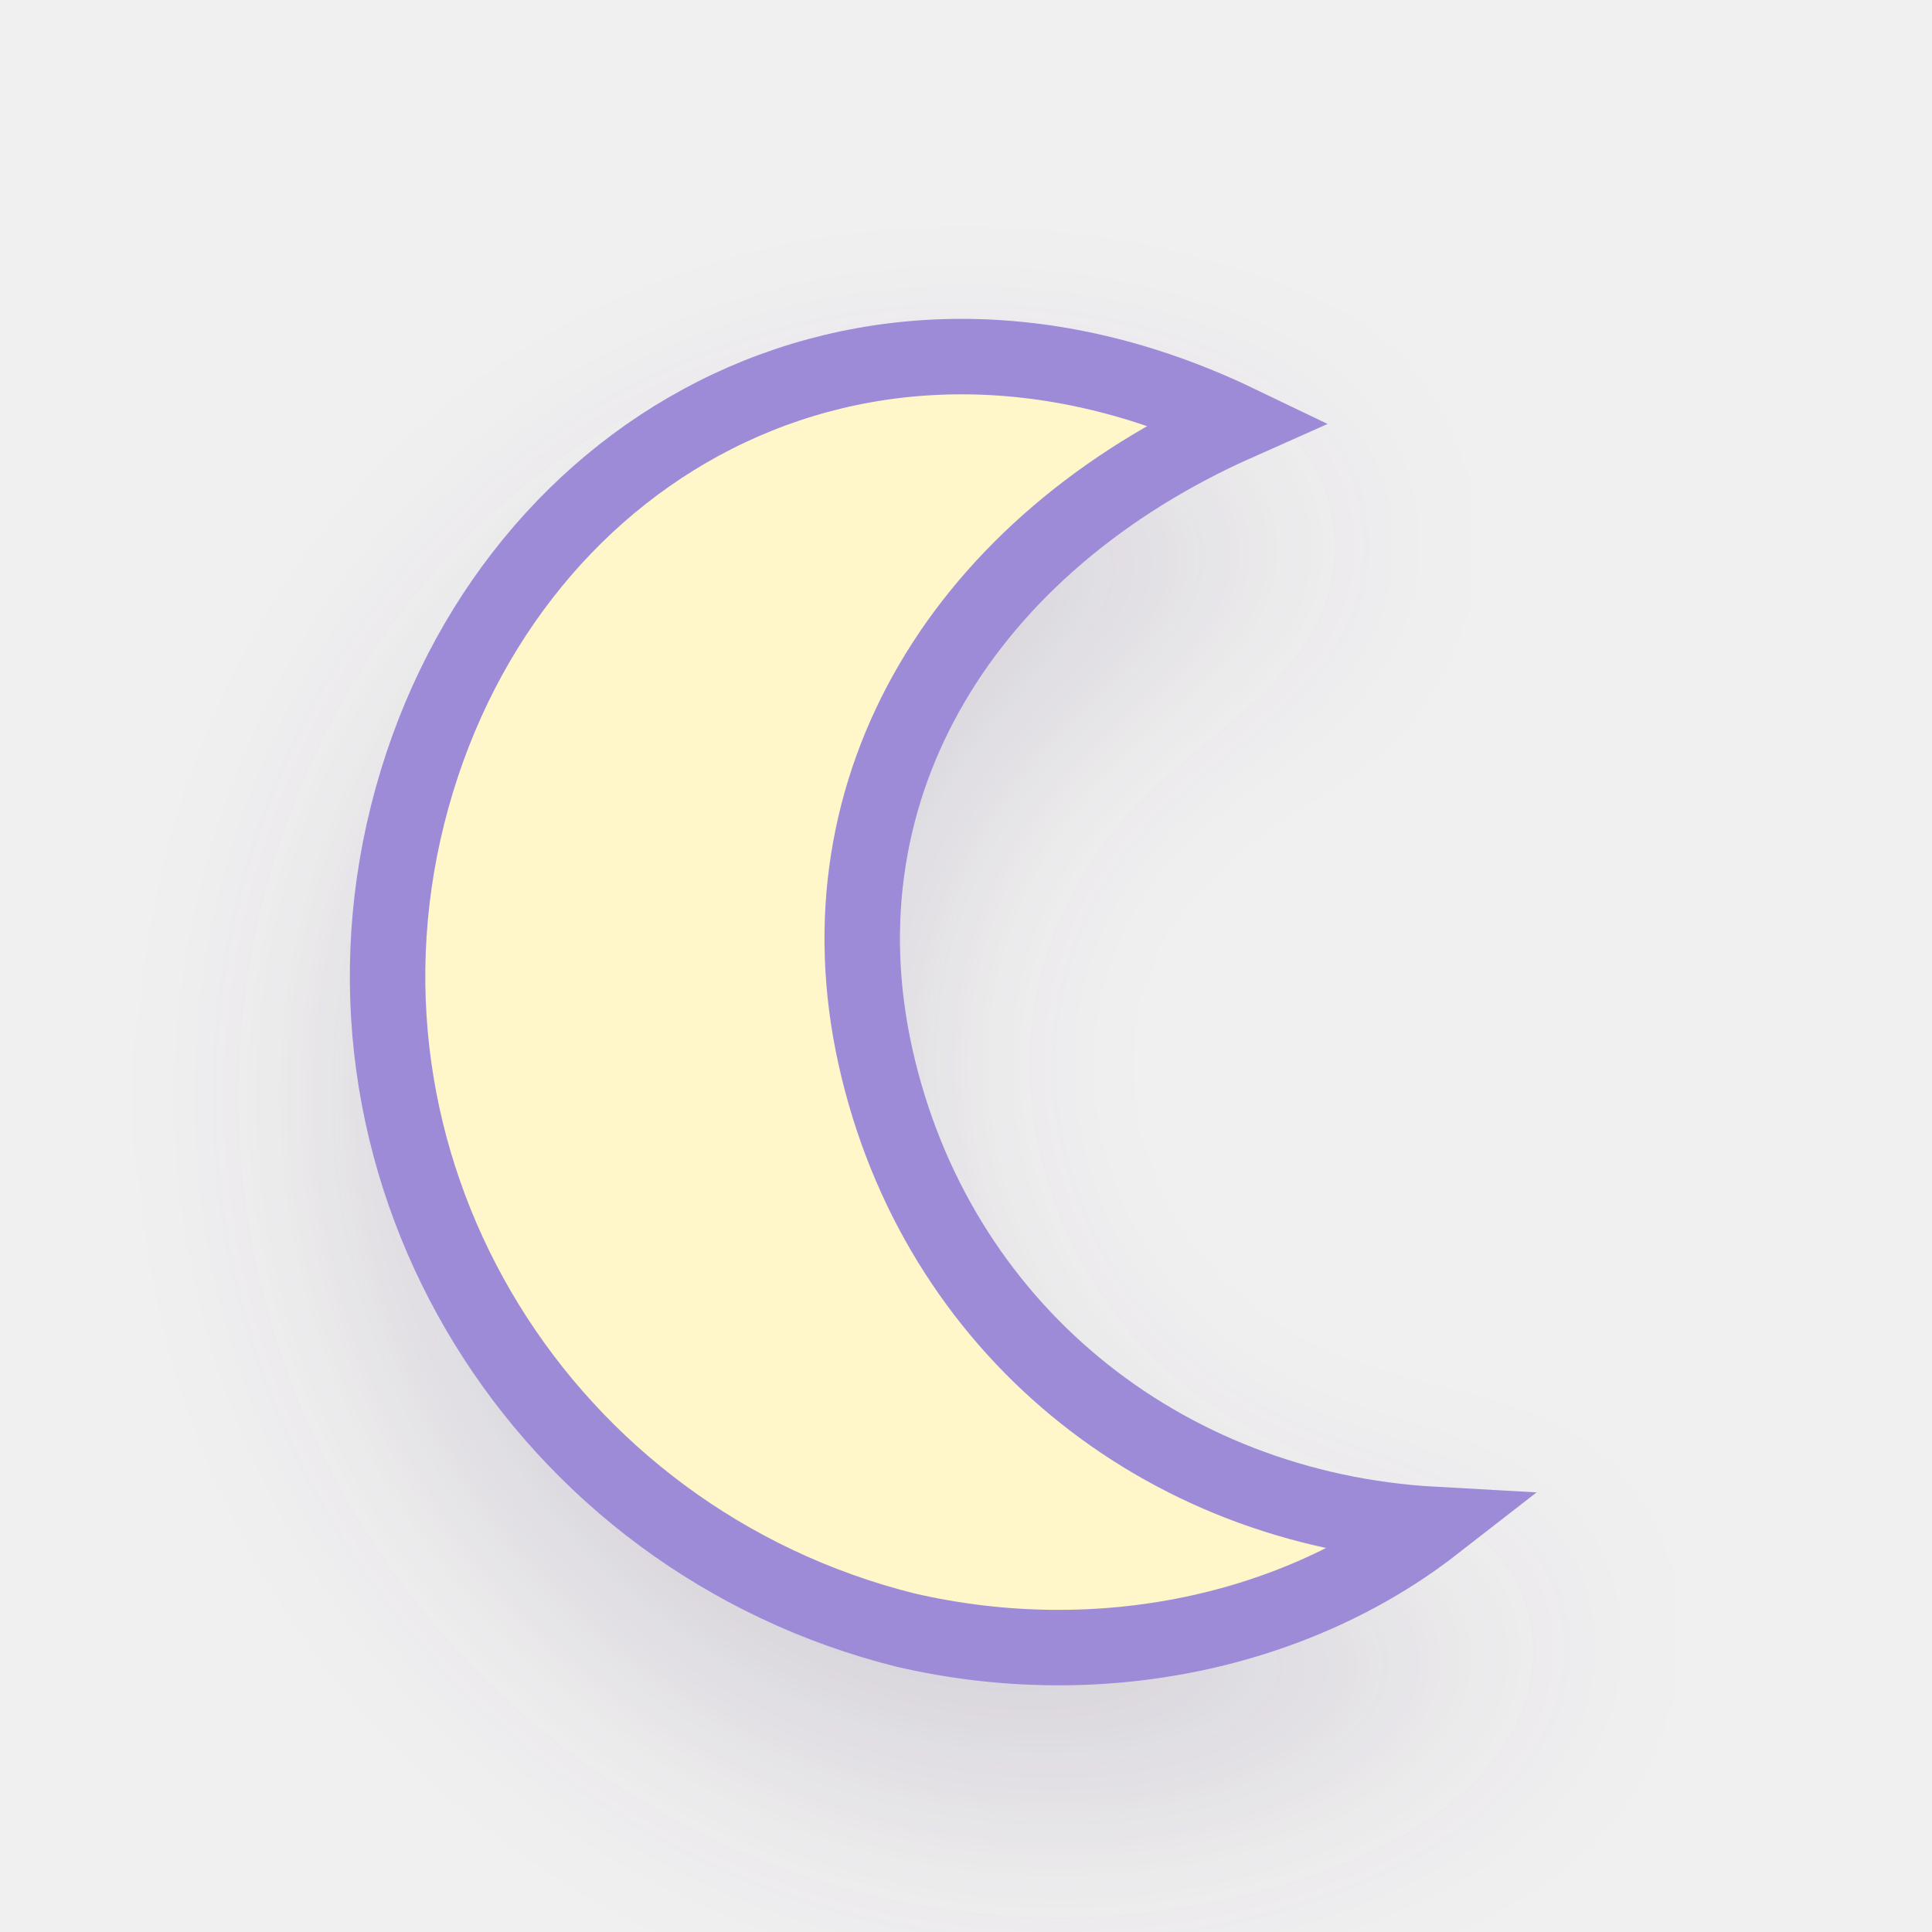
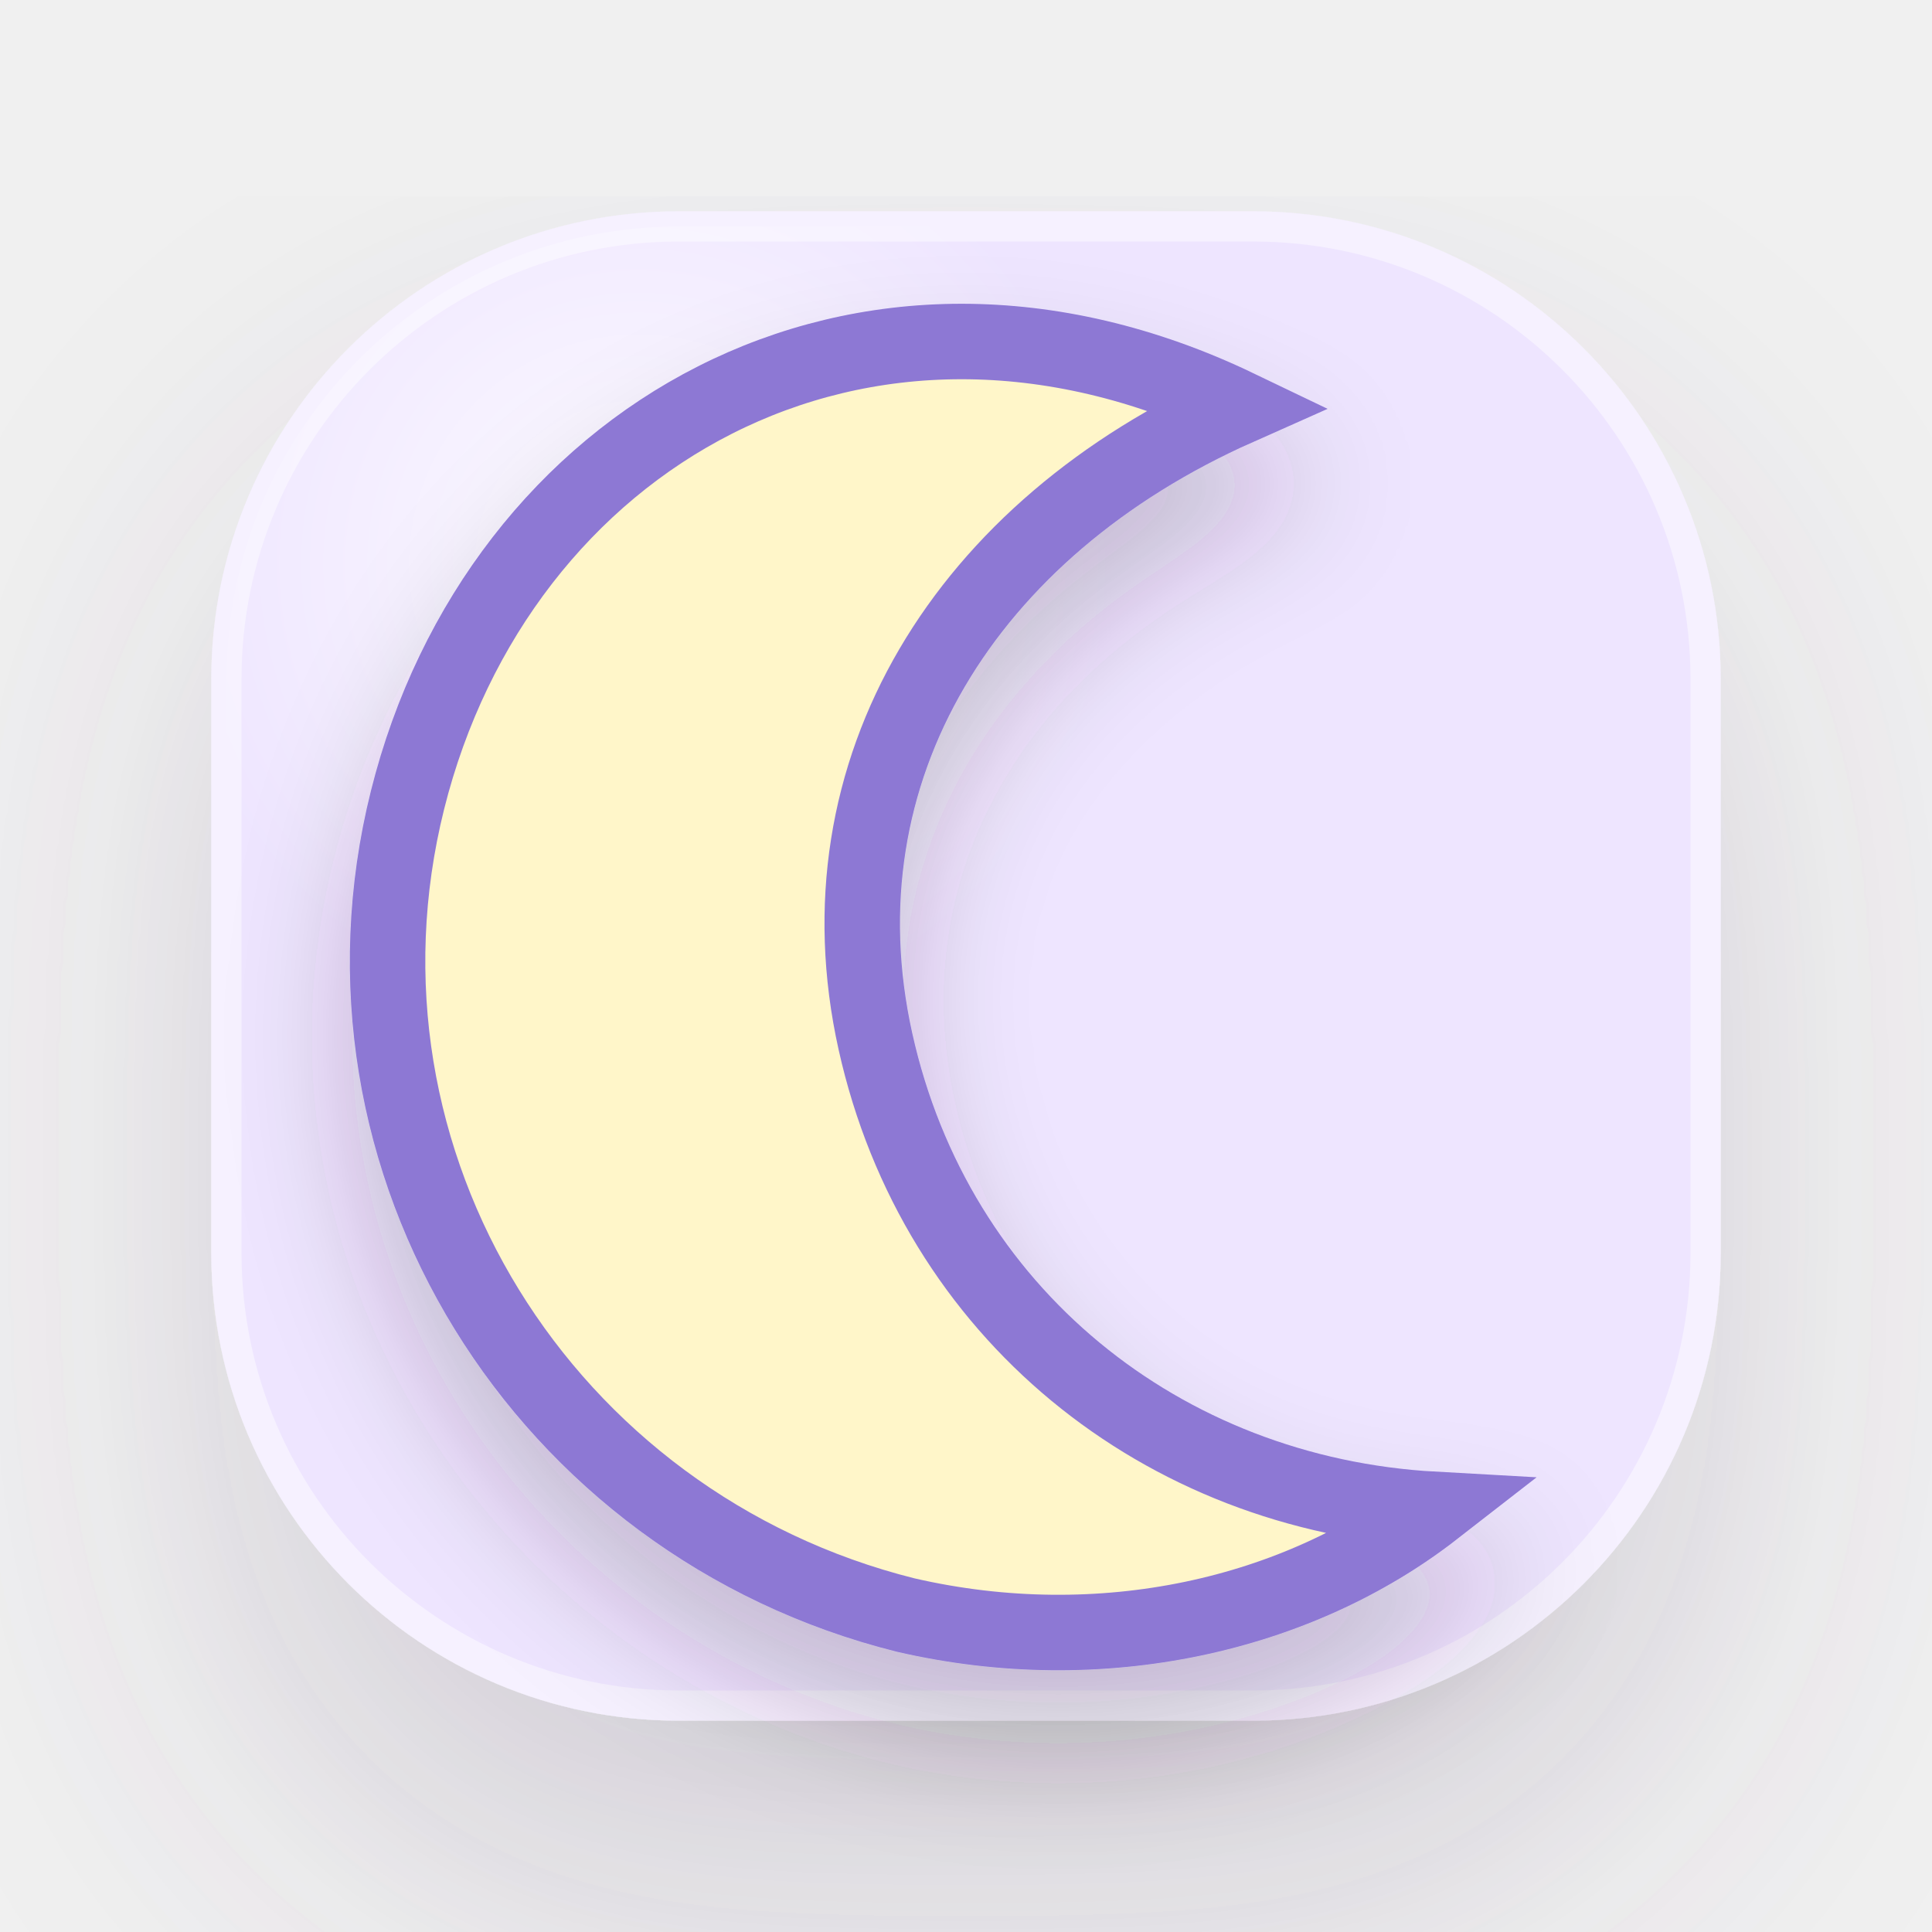
<svg xmlns="http://www.w3.org/2000/svg" viewBox="0 0 128 128">
  <defs>
-     <linearGradient id="g" x1="18" y1="16" x2="108" y2="112">
-       <stop offset="0" stop-color="#f4efff" />
-       <stop offset=".58" stop-color="#d8c7ff" />
-       <stop offset="1" stop-color="#8f7acb" />
+     <linearGradient id="bg" x1="18" y1="14" x2="110" y2="114">
+       <stop offset="0" stop-color="#eee5ff" />
+       <stop offset=".62" stop-color="#c5b4f2" />
+       <stop offset="1" stop-color="#8570d1" />
    </linearGradient>
-     <filter id="shadow" x="-25%" y="-25%" width="150%" height="150%">
-       <feDropShadow dx="0" dy="8" stdDeviation="7" flood-color="#66577d" flood-opacity=".18" />
+     <radialGradient id="shine" cx="28%" cy="23%" r="32%">
+       <stop offset="0" stop-color="#fff" stop-opacity=".85" />
+       <stop offset="1" stop-color="#fff" stop-opacity="0" />
+     </radialGradient>
+     <filter id="s" x="-28%" y="-28%" width="156%" height="156%">
+       <feDropShadow dx="0" dy="13" stdDeviation="11" flood-color="#5d4e75" flood-opacity=".18" />
+     </filter>
+     <filter id="o" x="-30%" y="-30%" width="160%" height="160%">
+       <feDropShadow dx="0" dy="5" stdDeviation="4" flood-color="#30243e" flood-opacity=".22" />
    </filter>
  </defs>
-   <rect width="128" height="128" rx="32" fill="none" />
-   <g filter="url(#shadow)">
-     <path d="M82 28c-18 8-28 24-24 42 4 18 19 30 37 31-9 7-22 10-35 7-24-6-39-30-33-54S57 16 82 28Z" fill="#fff6c9" stroke="#9e8bd8" stroke-width="5" />
+   <g filter="url(#s)">
+     <rect x="14" y="14" width="100" height="100" rx="31" fill="url(#bg)" />
+     <rect x="15" y="15" width="98" height="98" rx="30" fill="url(#shine)" />
+     <rect x="15" y="15" width="98" height="98" rx="30" fill="none" stroke="#fff" stroke-opacity=".45" stroke-width="2" />
+   </g>
+   <g filter="url(#o)">
+     <path d="M82 27c-18 8-28 24-24 42 4 18 19 30 37 31-9 7-22 10-35 7-24-6-39-30-33-54S57 15 82 27Z" fill="#fff6c9" stroke="#8d78d4" stroke-width="5" />
  </g>
</svg>
